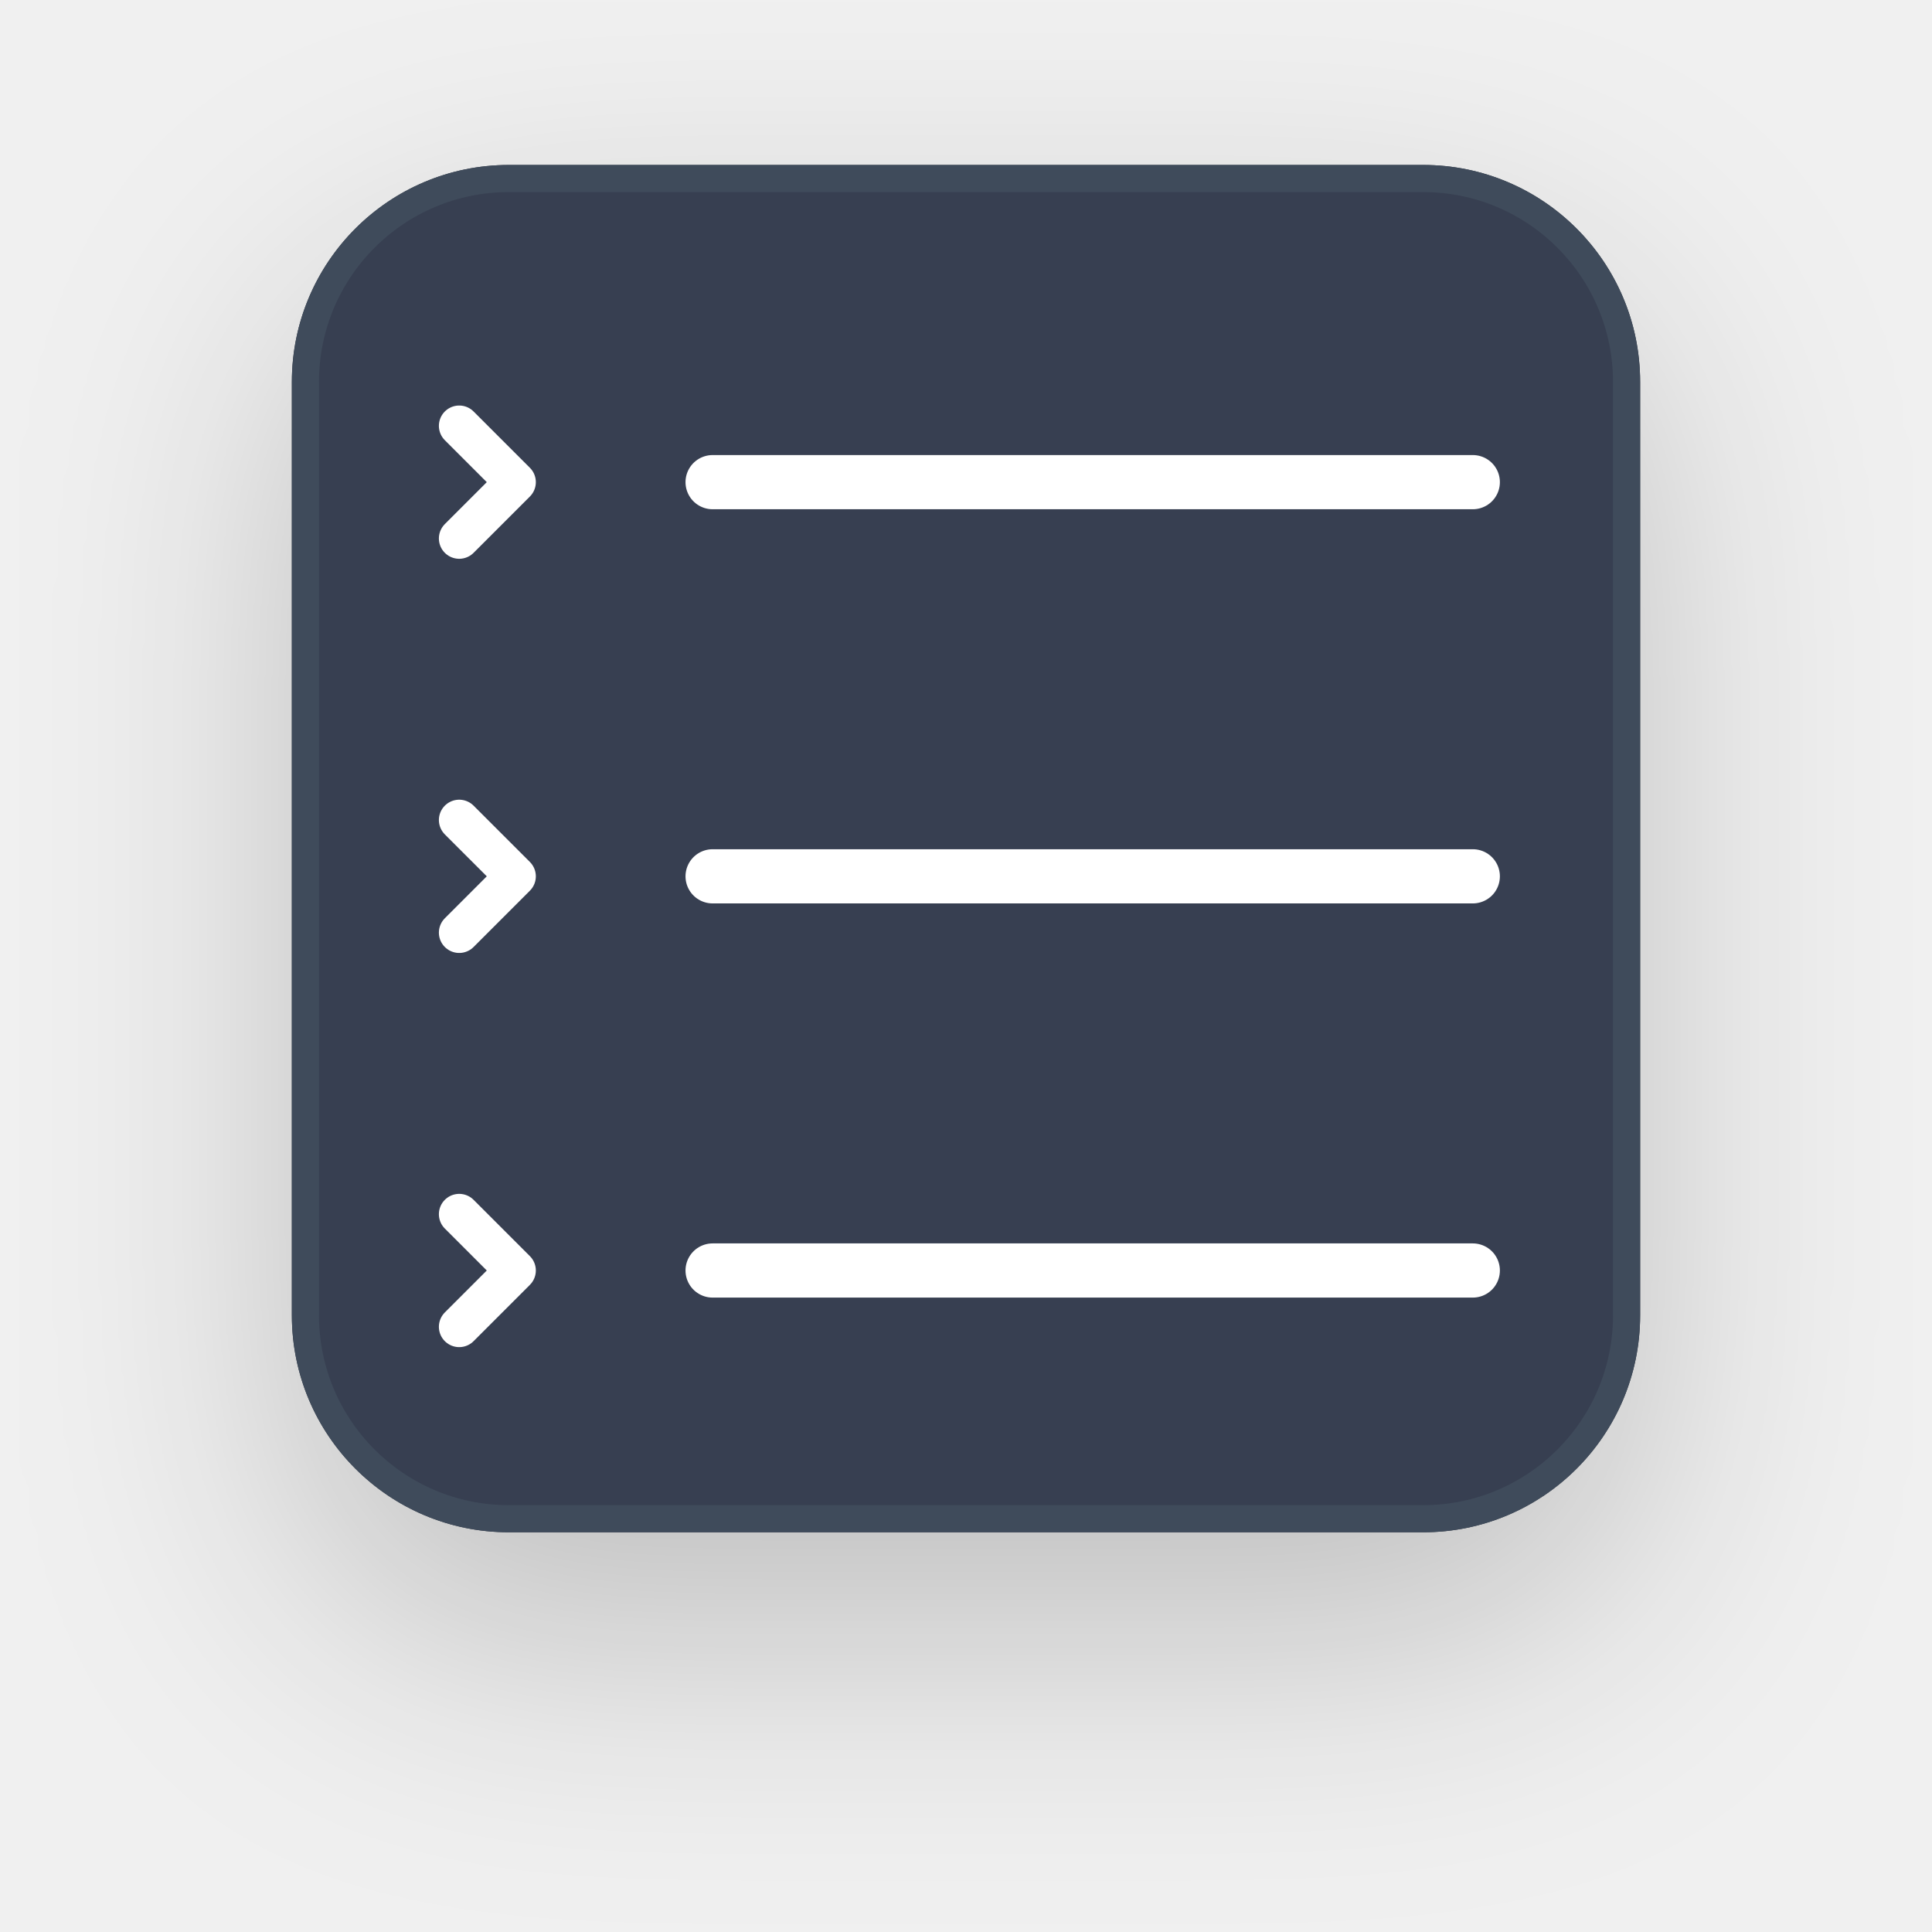
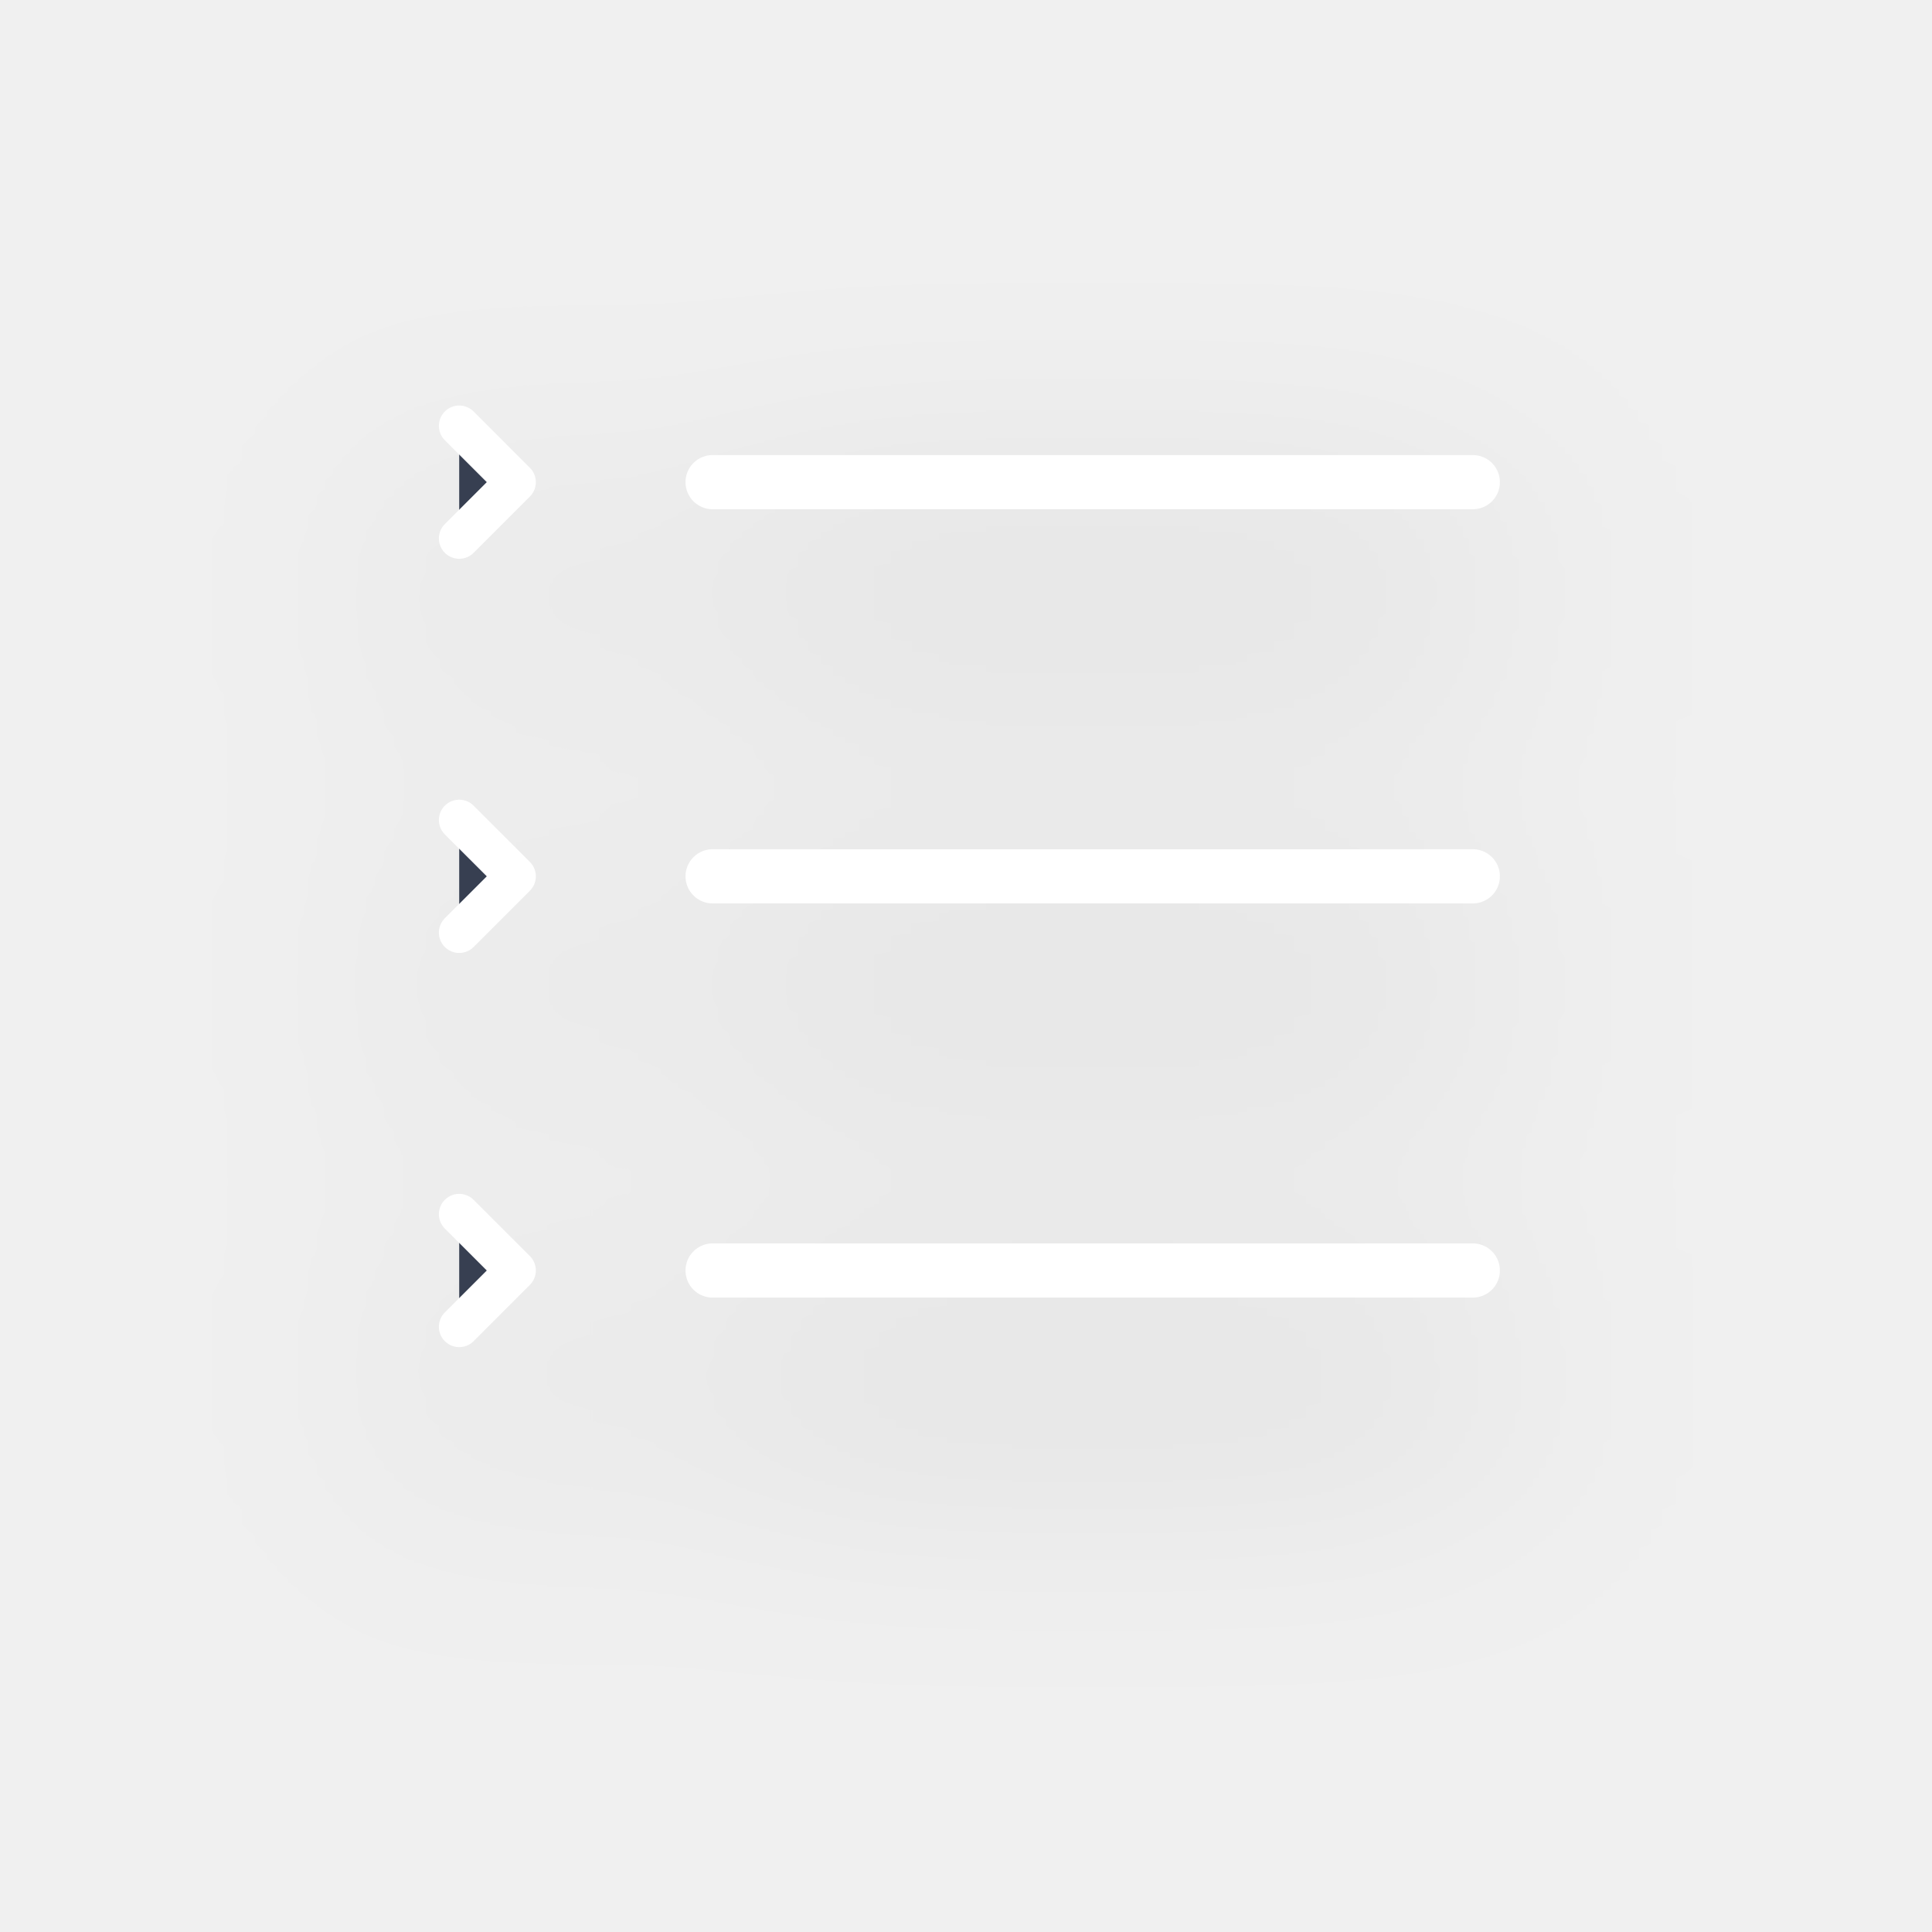
<svg xmlns="http://www.w3.org/2000/svg" width="70" height="70" viewBox="0 0 597 609" fill="#373F51">
  <g filter="url(#filter0_d_2_92)">
-     <rect x="86" y="52" width="425" height="431" rx="68.396" fill="#2B323D" />
-     <rect x="90.275" y="56.275" width="416.45" height="422.45" rx="64.122" stroke="#3F4B5B" stroke-width="8.55" />
    <path d="M218.625 151.983H458.25M218.625 276.233H458.25M218.625 400.483H458.25" stroke="white" stroke-width="17.08" stroke-linecap="round" />
    <path d="M138.75 134.233L156.5 151.983L138.75 169.733M138.75 258.483L156.5 276.233L138.75 293.983M138.75 382.733L156.5 400.483L138.75 418.233" stroke="white" stroke-width="12.81" stroke-linecap="round" stroke-linejoin="round" />
  </g>
  <defs>
    <filter id="filter0_d_2_92" x="0.004" y="0.703" width="596.991" height="608.224" filterUnits="userSpaceOnUse" color-interpolation-filters="sRGB">
      <feFlood flood-opacity="0" result="BackgroundImageFix" />
      <feColorMatrix in="SourceAlpha" type="matrix" values="0 0 0 0 0 0 0 0 0 0 0 0 0 0 0 0 0 0 127 0" result="hardAlpha" />
      <feOffset dy="34.198" />
      <feGaussianBlur stdDeviation="42.748" />
      <feColorMatrix type="matrix" values="0 0 0 0 0 0 0 0 0 0 0 0 0 0 0 0 0 0 0.2 0" />
      <feBlend mode="normal" in2="BackgroundImageFix" result="effect1_dropShadow_2_92" />
      <feBlend mode="normal" in="SourceGraphic" in2="effect1_dropShadow_2_92" result="shape" />
    </filter>
  </defs>
</svg>
